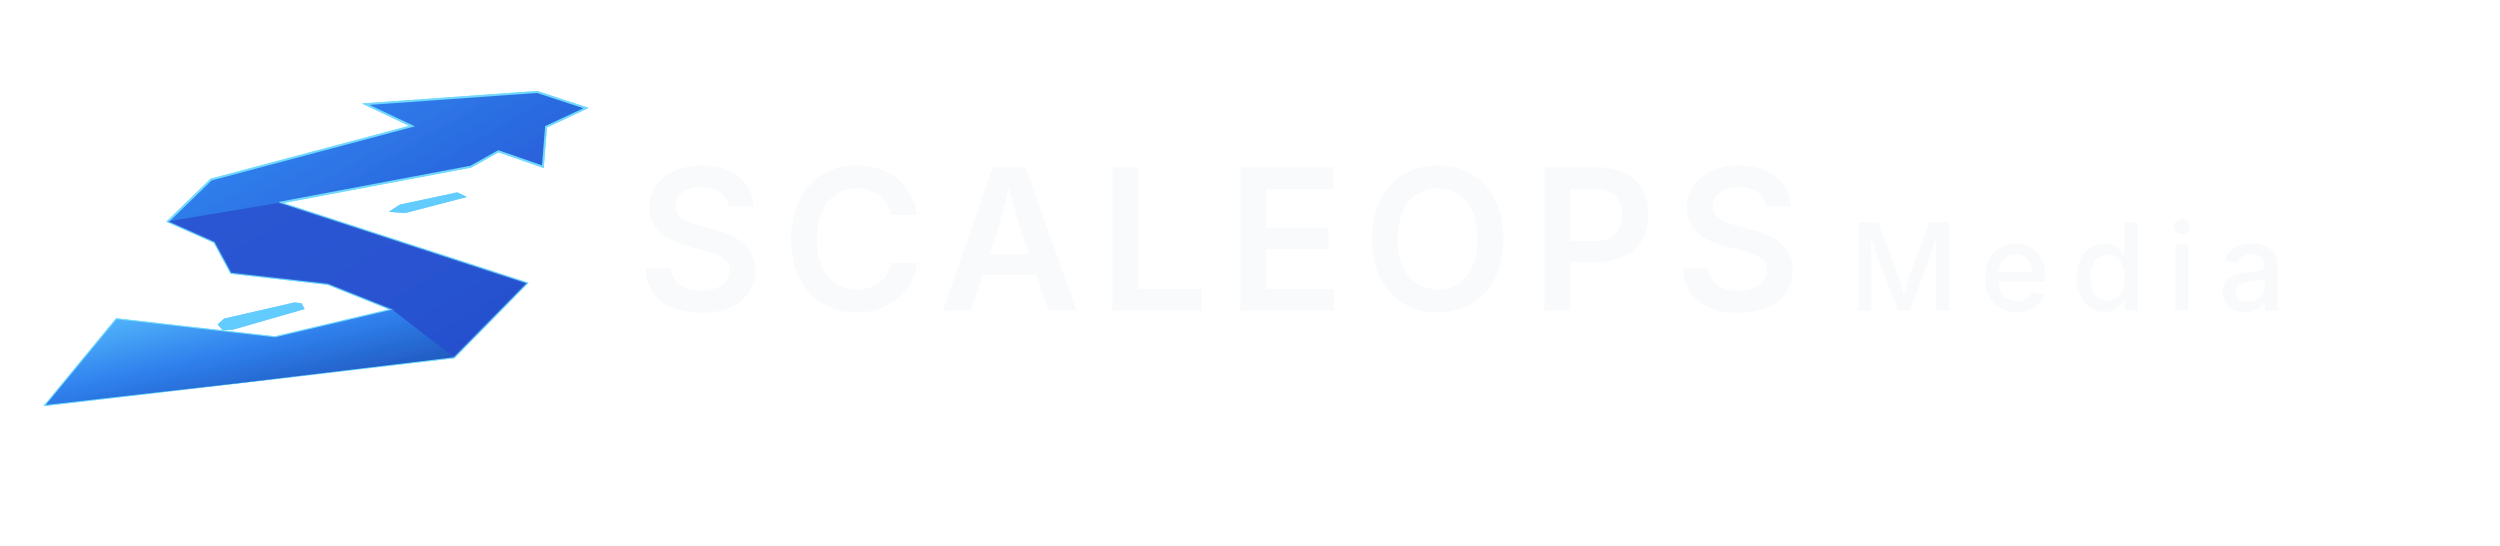
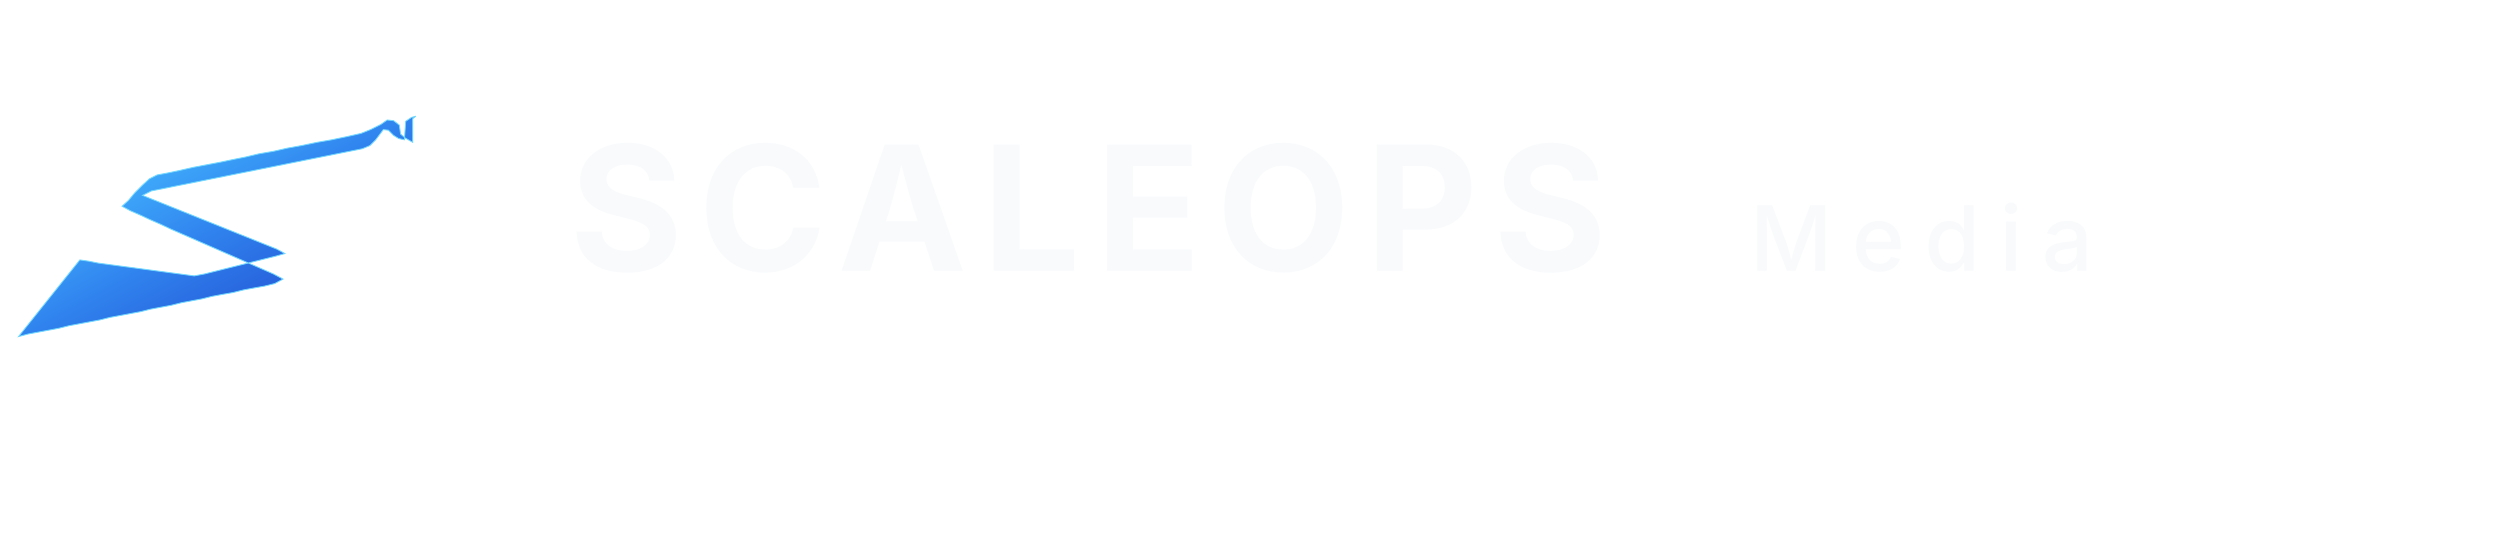
- <svg xmlns="http://www.w3.org/2000/svg" viewBox="0 0 330 72" role="img" aria-label="ScaleOps Media">
+ <svg xmlns="http://www.w3.org/2000/svg" viewBox="0 0 360 78" role="img" aria-label="ScaleOps Media">
  <defs>
-     <linearGradient id="g1" x1="0" y1="0" x2="1" y2="1">
-       <stop stop-color="#9FE8FF" />
-       <stop offset=".28" stop-color="#2F80ED" />
-       <stop offset=".68" stop-color="#2856D4" />
-       <stop offset="1" stop-color="#14379B" />
+     <linearGradient id="g" x1="0" y1="0" x2="1" y2="1">
+       <stop offset="0" stop-color="#9CEAFF" />
+       <stop offset=".22" stop-color="#43B7FF" />
+       <stop offset=".52" stop-color="#2F80ED" />
+       <stop offset=".78" stop-color="#2558D7" />
+       <stop offset="1" stop-color="#152D86" />
    </linearGradient>
-     <linearGradient id="g2" x1="0" y1="0" x2="1" y2="1">
-       <stop stop-color="#5EC8FF" />
-       <stop offset=".45" stop-color="#2F80ED" />
-       <stop offset="1" stop-color="#173C9D" />
-     </linearGradient>
-     <filter id="glow" x="-30%" y="-30%" width="160%" height="160%">
-       <feGaussianBlur stdDeviation="1.2" result="b" />
-       <feMerge>
-         <feMergeNode in="b" />
-         <feMergeNode in="SourceGraphic" />
-       </feMerge>
-     </filter>
  </defs>
-   <g transform="translate(0,5) scale(.085)" filter="url(#glow)">
-     <path d="M 910 109 L 834 84 L 568 103 L 640 137 L 328 220 L 261 285 L 333 317 L 359 365 L 509 382 L 609 422 L 427 465 L 181 437 L 71 570 L 705 496 L 818 381 L 434 256 L 731 200 L 774 176 L 843 200 L 848 138 Z" fill="url(#g1)" stroke="#71D9FF" stroke-width="3" />
-     <polygon points="261,285 434,256 818,381 705,496 609,422 509,382 359,365 333,317" fill="#2851CF" opacity=".86" />
-     <polygon points="71,570 181,437 427,465 609,422 705,496 380,535" fill="url(#g2)" />
-     <path d="M 473 421 L 468 412 L 457 411 L 348 436 L 338 445 L 346 454 L 362 453 Z" fill="#62CCFF" />
-     <path d="M 725 247 L 710 240 L 621 259 L 604 270 L 629 272 Z" fill="#62CCFF" />
+   <g transform="translate(0 9) scale(.092)">
+     <polygon points="651,84 646,88 646,125 634,118 627,112 625,98 616,91 606,90 596,97 580,105 565,111 543,116 519,121 496,125 472,130 450,134 428,139 405,143 384,148 364,152 345,156 324,160 303,164 281,169 262,173 246,176 234,182 223,192 211,204 201,216 191,225 204,232 220,239 235,246 251,253 268,261 284,268 300,275 316,282 332,289 348,296 364,303 380,310 396,317 412,324 428,331 443,339 430,346 414,350 397,353 381,356 365,360 348,363 332,366 316,370 300,373 284,376 268,380 252,383 236,386 220,390 204,393 188,396 172,399 156,403 140,406 124,409 108,412 92,416 76,419 60,422 44,425 29,429 37,419 45,409 53,399 61,389 69,379 77,369 85,359 93,349 101,339 109,329 117,319 125,309 139,311 154,314 169,316 184,318 199,320 214,322 229,324 244,326 259,328 274,330 289,332 304,334 320,331 336,327 352,323 368,319 384,315 400,311 416,307 432,303 446,299 433,292 418,286 403,280 388,274 373,268 358,262 343,256 328,250 313,244 298,238 283,232 268,226 253,220 238,214 223,208 237,201 252,198 267,195 282,192 297,189 312,186 327,183 342,180 357,177 372,174 387,171 402,168 417,165 432,162 447,159 462,156 477,153 492,150 507,147 522,144 537,141 552,138 567,135 579,130 588,121 594,113 600,105 608,106 616,114 624,119 633,121 635,92 644,86" fill="url(#g)" stroke="#71D9FF" stroke-width="1.5" />
  </g>
-   <text x="84" y="41" fill="#F8FAFC" font-family="Inter,Arial,sans-serif" font-size="26" font-weight="600" letter-spacing="2.2">SCALEOPS</text>
-   <text x="244" y="41" fill="#F8FAFC" font-family="Inter,Arial,sans-serif" font-size="16" font-weight="500" letter-spacing="2.7">Media</text>
+   <text x="82" y="39" fill="#F8FAFC" font-family="Inter,Arial,sans-serif" font-size="25" font-weight="700" letter-spacing="2.2">SCALEOPS</text>
+   <text x="252" y="39" fill="#F8FAFC" font-family="Inter,Arial,sans-serif" font-size="13" font-weight="500" letter-spacing="2.8">Media</text>
</svg>
